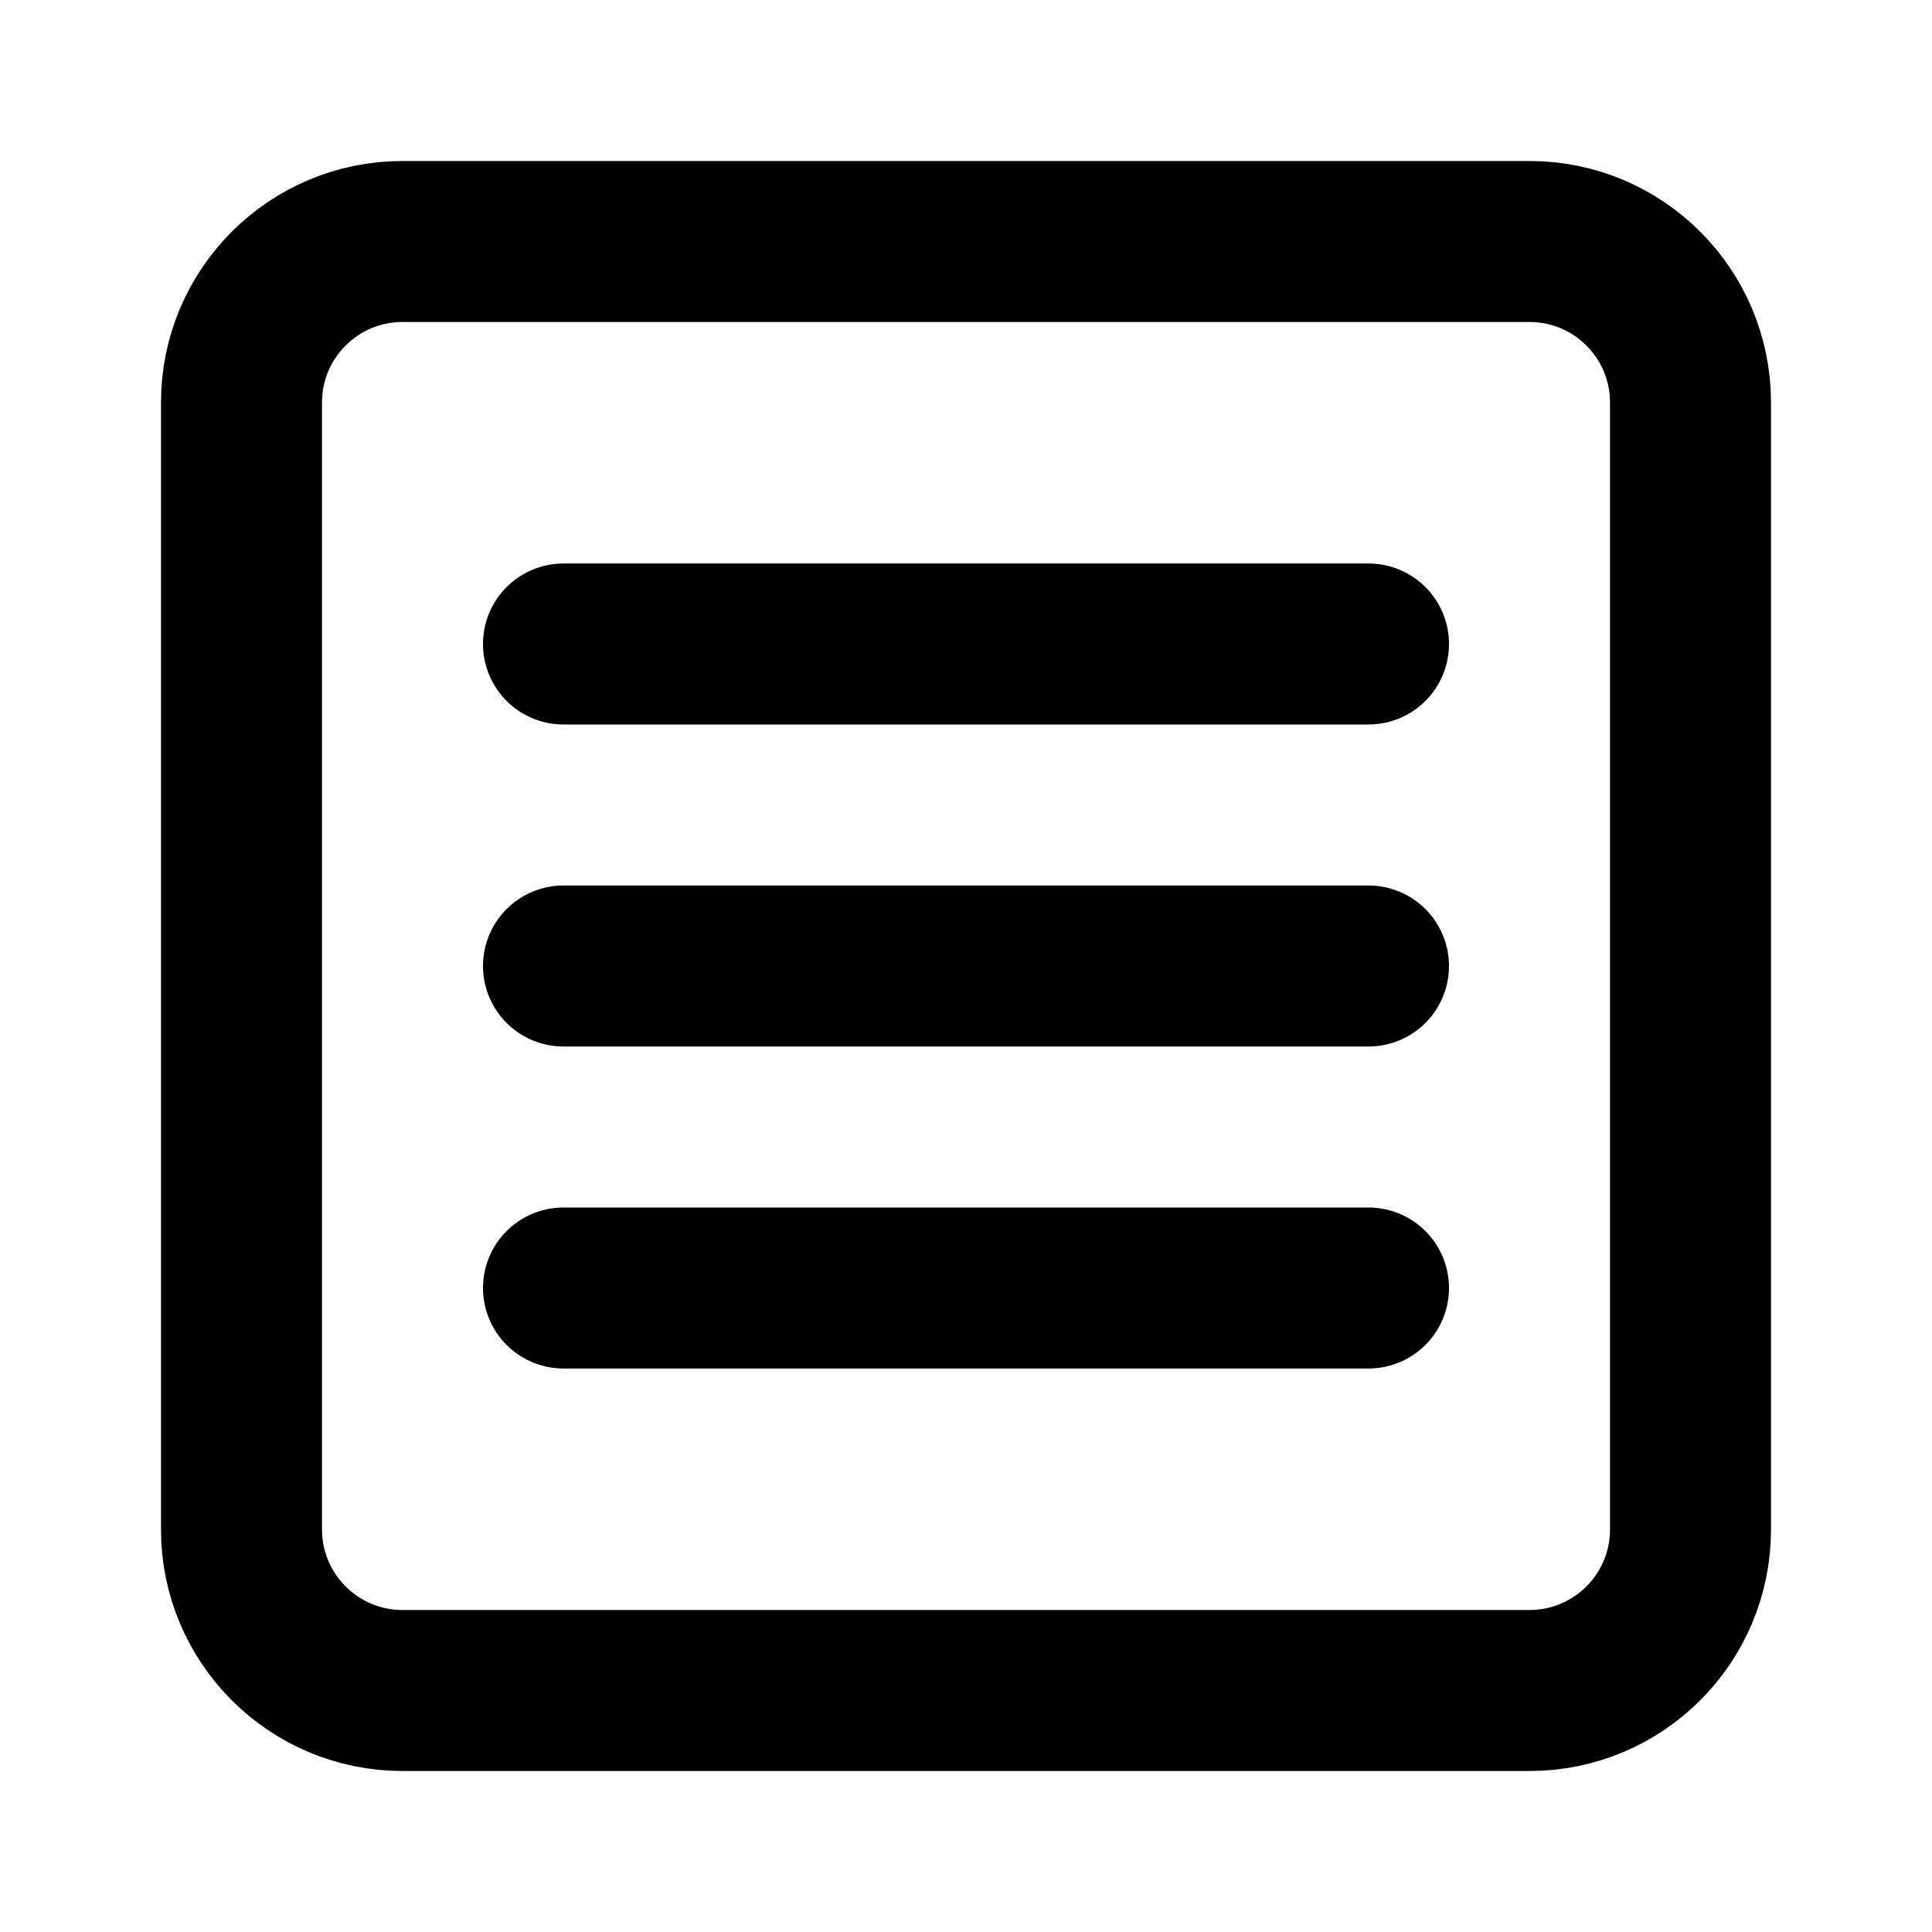
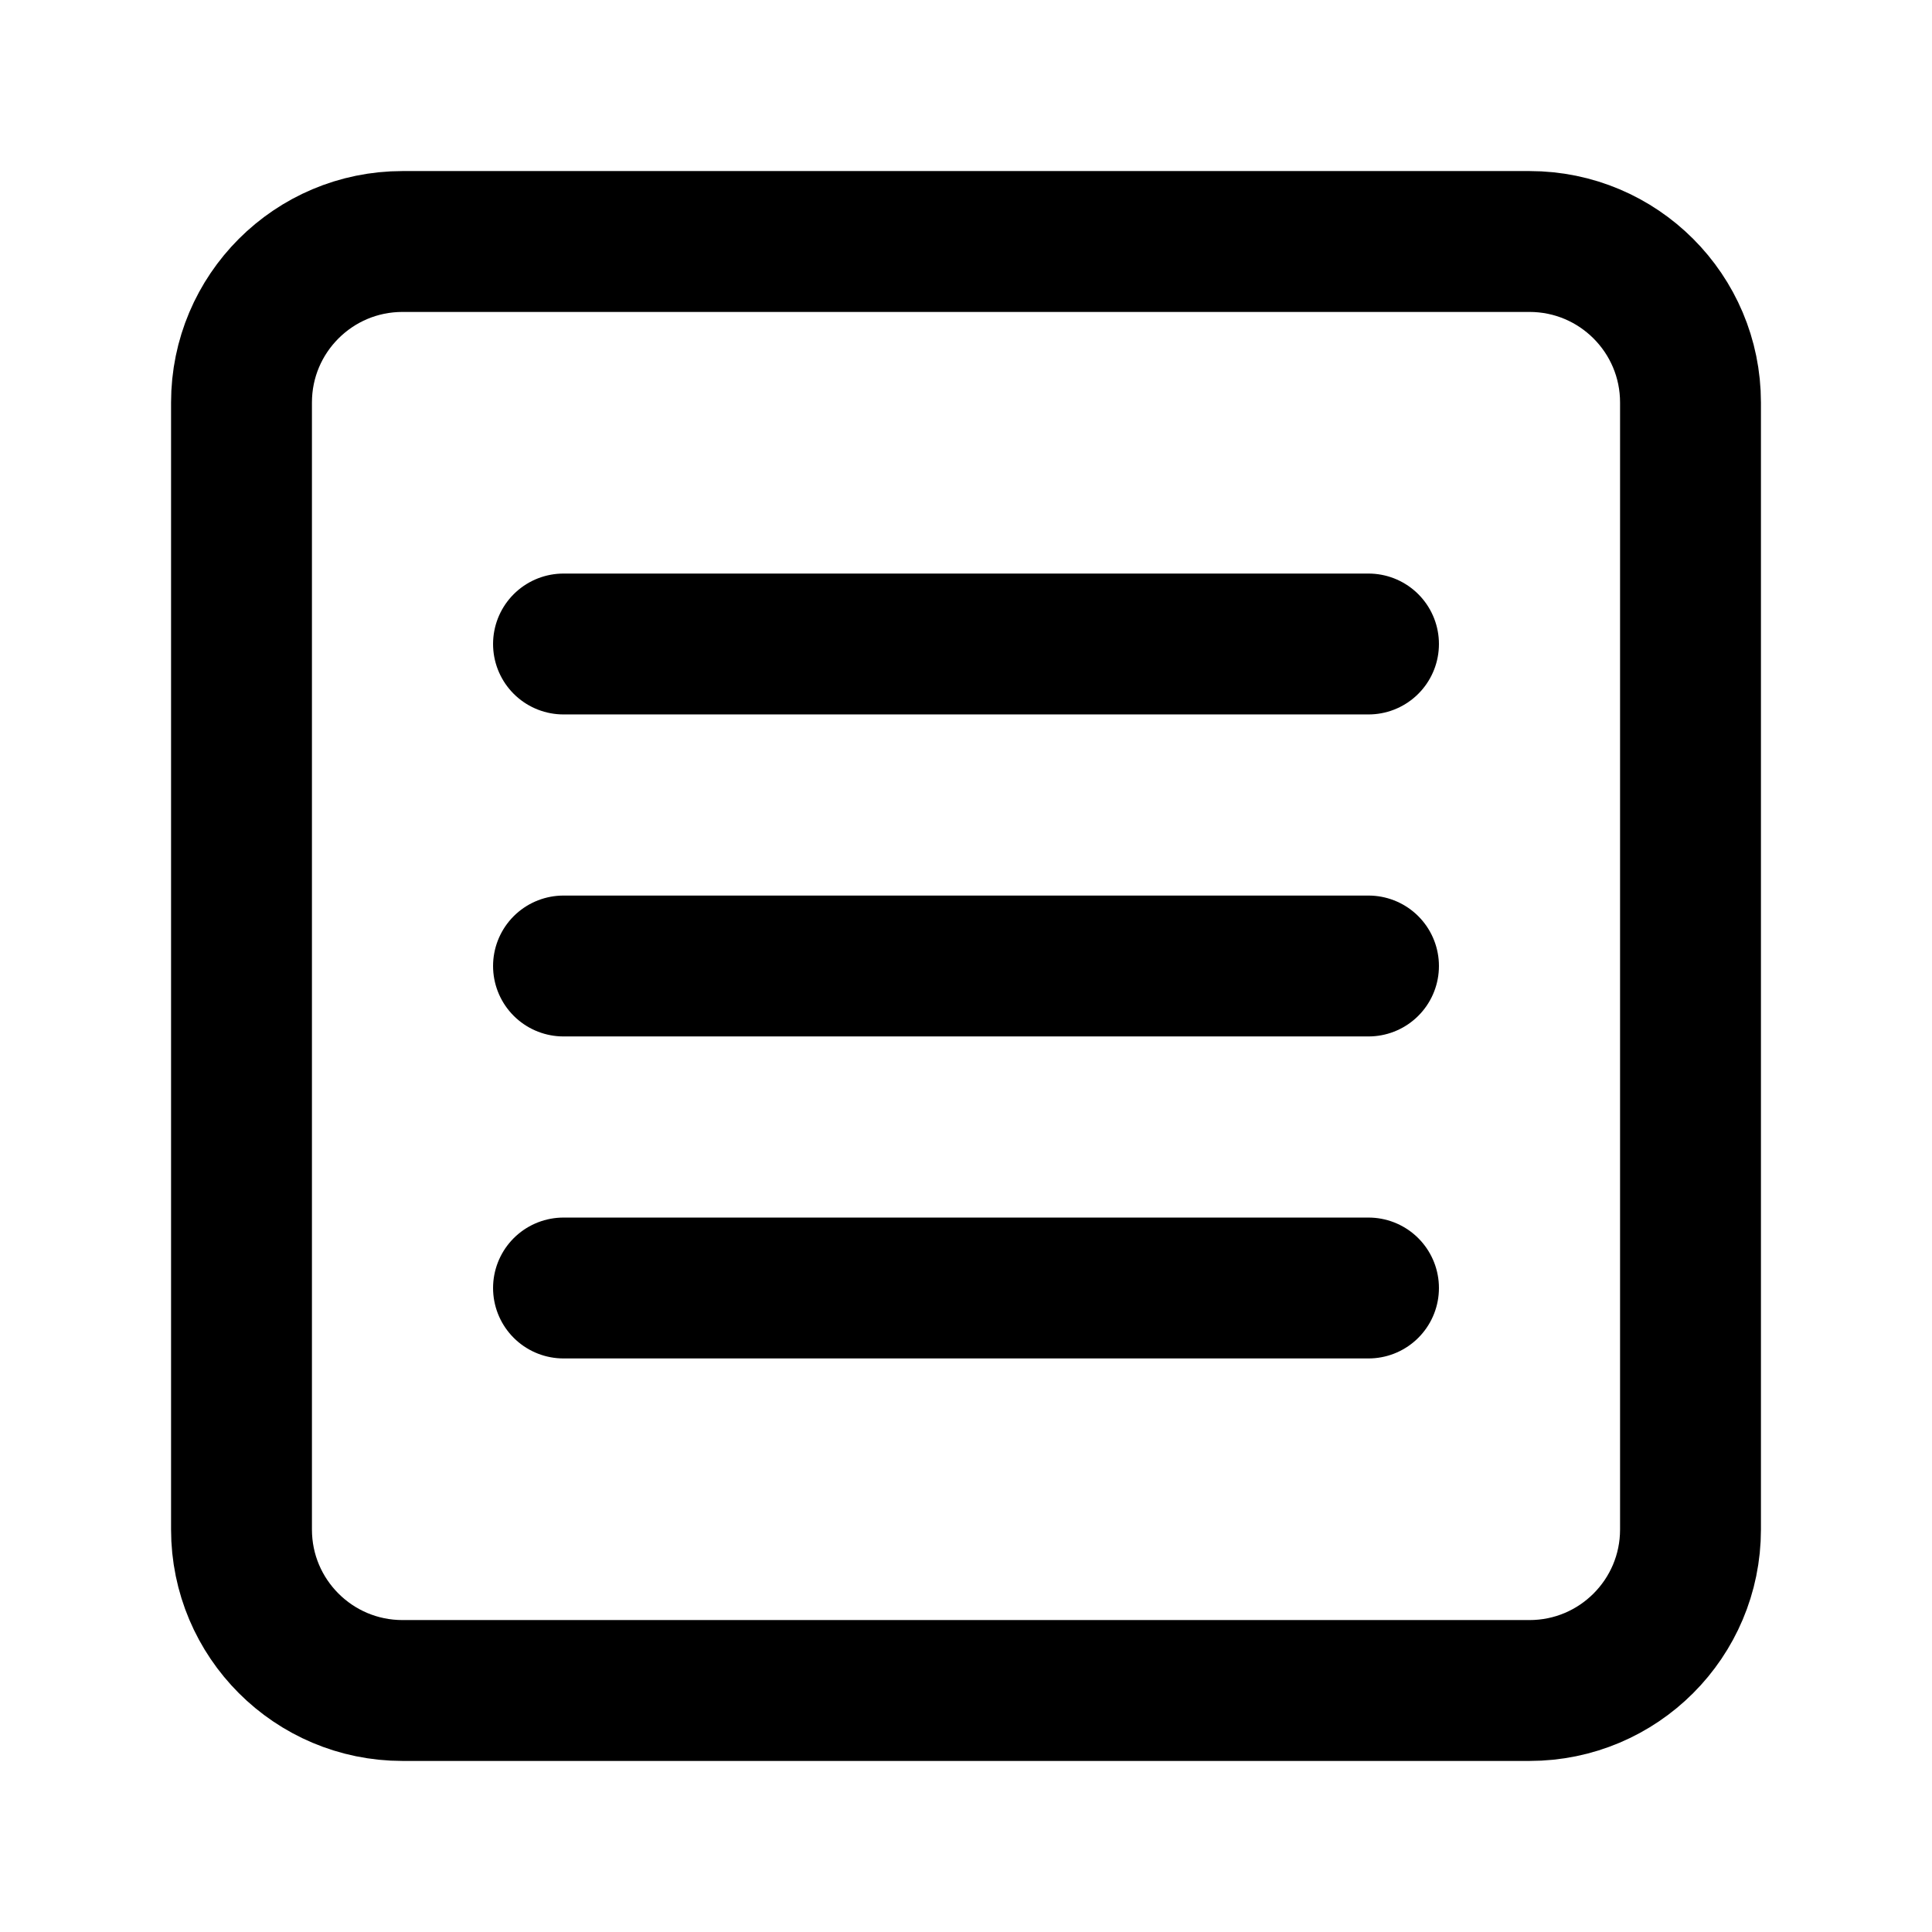
- <svg xmlns="http://www.w3.org/2000/svg" viewBox="0 0 24 24" fill="none" stroke="currentColor" stroke-width="2" stroke-linecap="round" stroke-linejoin="round">
+ <svg xmlns="http://www.w3.org/2000/svg" viewBox="0 0 24 24" fill="none" stroke="currentColor" stroke-width="1.75" stroke-linecap="round" stroke-linejoin="round">
  <rect x="3" y="3" width="18" height="18" rx="2" />
  <path d="M7 8h10M7 12h10M7 16h10" />
</svg>
